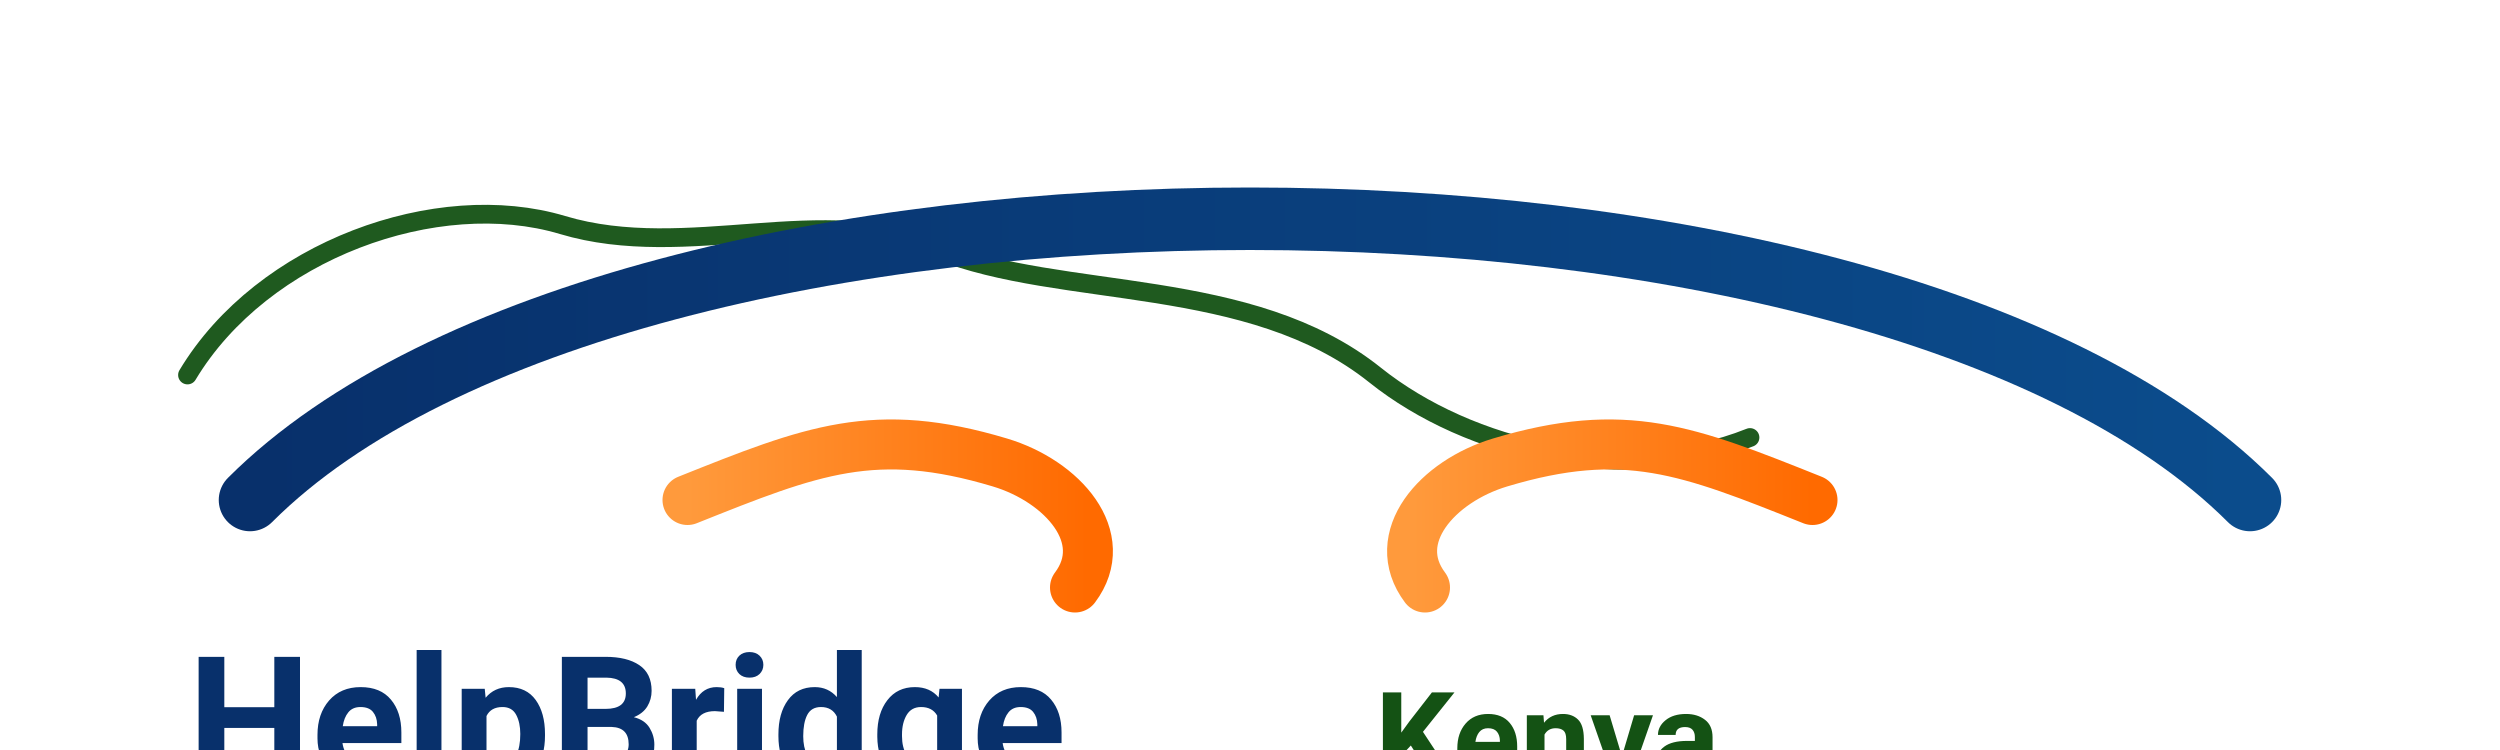
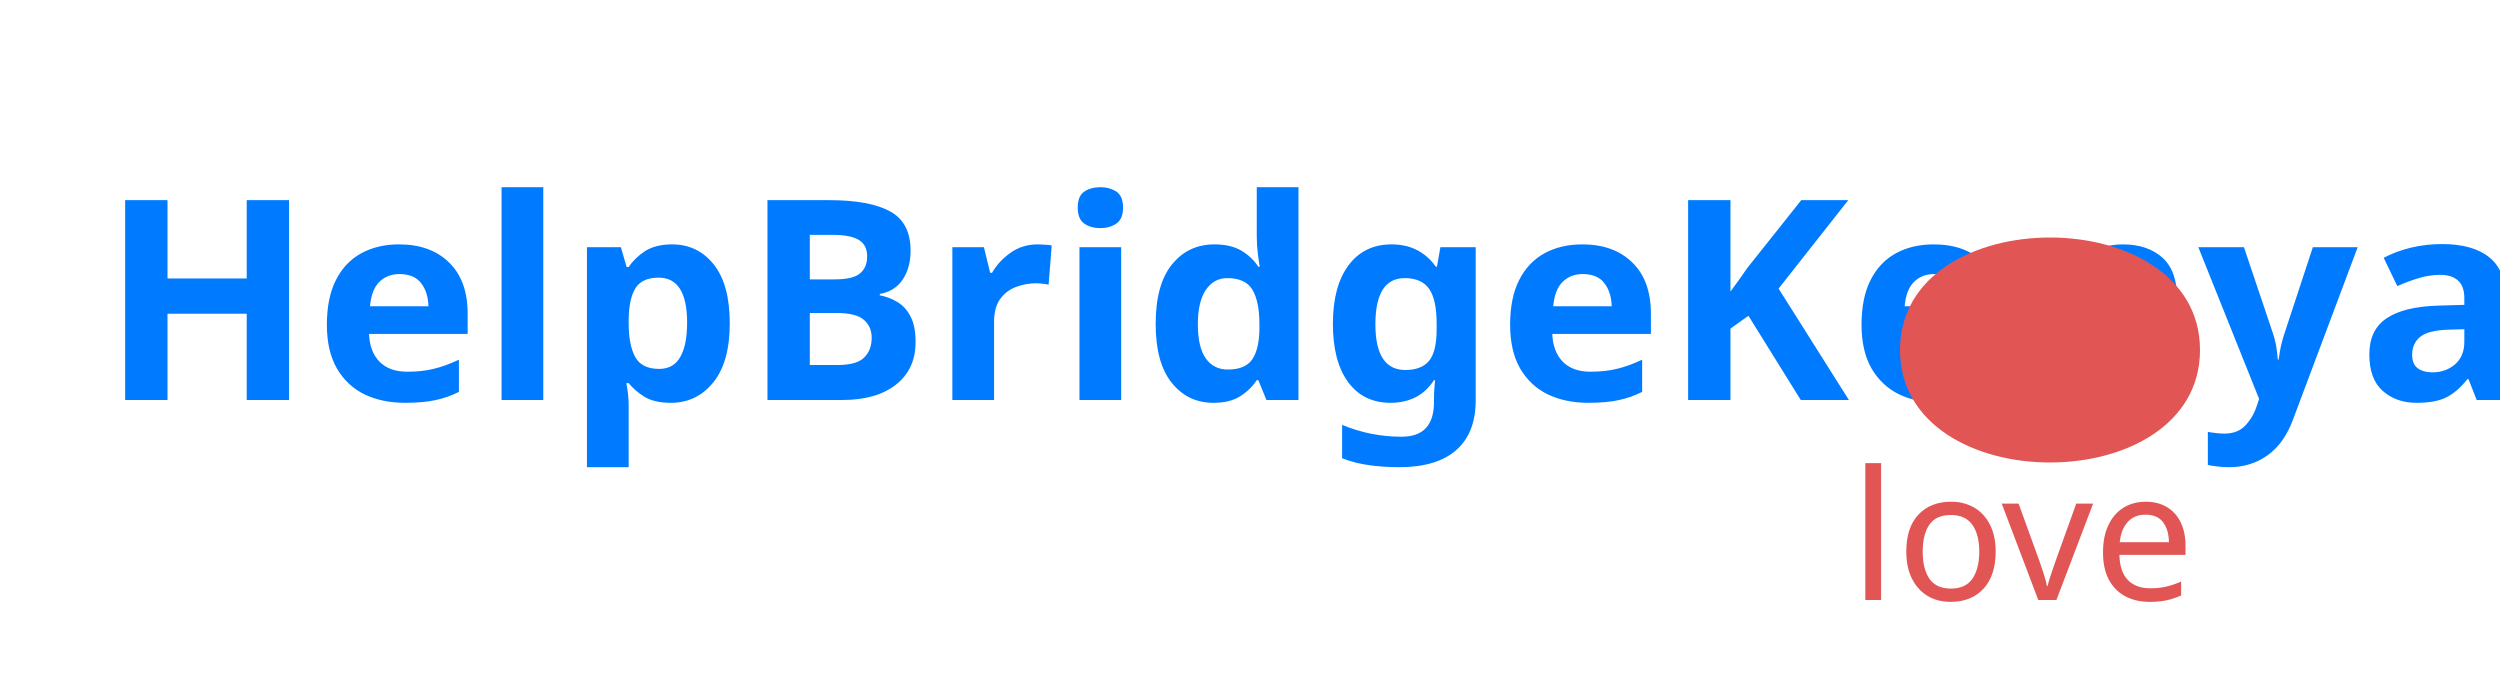
- <svg xmlns="http://www.w3.org/2000/svg" width="400" height="120" viewBox="0 0 400 120" fill="none" role="img" aria-labelledby="title desc">
-   <defs>
-     <linearGradient id="g1" x1="0" x2="1">
-       <stop offset="0" stop-color="#08306B" />
-       <stop offset="1" stop-color="#0B4C8C" />
-     </linearGradient>
-     <linearGradient id="g2" x1="0" x2="1">
-       <stop offset="0" stop-color="#FF9A3C" />
-       <stop offset="1" stop-color="#FF6A00" />
-     </linearGradient>
-   </defs>
-   <path d="M30 60 C42 40, 70 30, 90 36 C110 42, 132 32, 150 40 C170 48, 200 44, 220 60 C235 72, 260 78, 280 70" fill="none" stroke="#145214" stroke-width="3" stroke-linecap="round" stroke-linejoin="round" opacity="0.95" />
-   <path d="M40 80 C100 20, 300 20, 360 80" stroke="url(#g1)" stroke-width="10" fill="none" stroke-linecap="round" />
-   <path d="M110 80 C130 72, 140 68, 160 74 C170 77, 178 86, 172 94" stroke="url(#g2)" stroke-width="8" fill="none" stroke-linecap="round" stroke-linejoin="round" />
-   <path d="M290 80 C270 72, 260 68, 240 74 C230 77, 222 86, 228 94" stroke="url(#g2)" stroke-width="8" fill="none" stroke-linecap="round" stroke-linejoin="round" />
-   <g transform="translate(0,10)">
-     <text x="30" y="115" font-family="Segoe UI, Roboto, Arial, sans-serif" font-weight="700" font-size="28" fill="#08306B">HelpBridge</text>
-     <text x="220" y="115" font-family="Segoe UI, Roboto, Arial, sans-serif" font-weight="600" font-size="20" fill="#145214">Kenya</text>
-   </g>
+ <svg xmlns="http://www.w3.org/2000/svg" width="250" height="70" viewBox="0 0 250 70" role="img" aria-label="HelpBridgeKenya logo">
+   <style>
+     .text { font: bold 28px 'Segoe UI', Tahoma, Geneva, Verdana, sans-serif; fill: #007BFF; }
+     .heart { fill: #e25555; }
+   </style>
+   <text x="10" y="40" class="text">HelpBridgeKenya</text>
+   <path class="heart" d="M190 35      C190 20 220 20 220 35     C220 50 190 50 190 35     Z     M205 30      C205 25 215 25 215 30     C215 35 205 35 205 30     Z" />
+   <text x="185" y="60" font-family="Segoe UI" font-size="18" fill="#e25555">love</text>
</svg>
